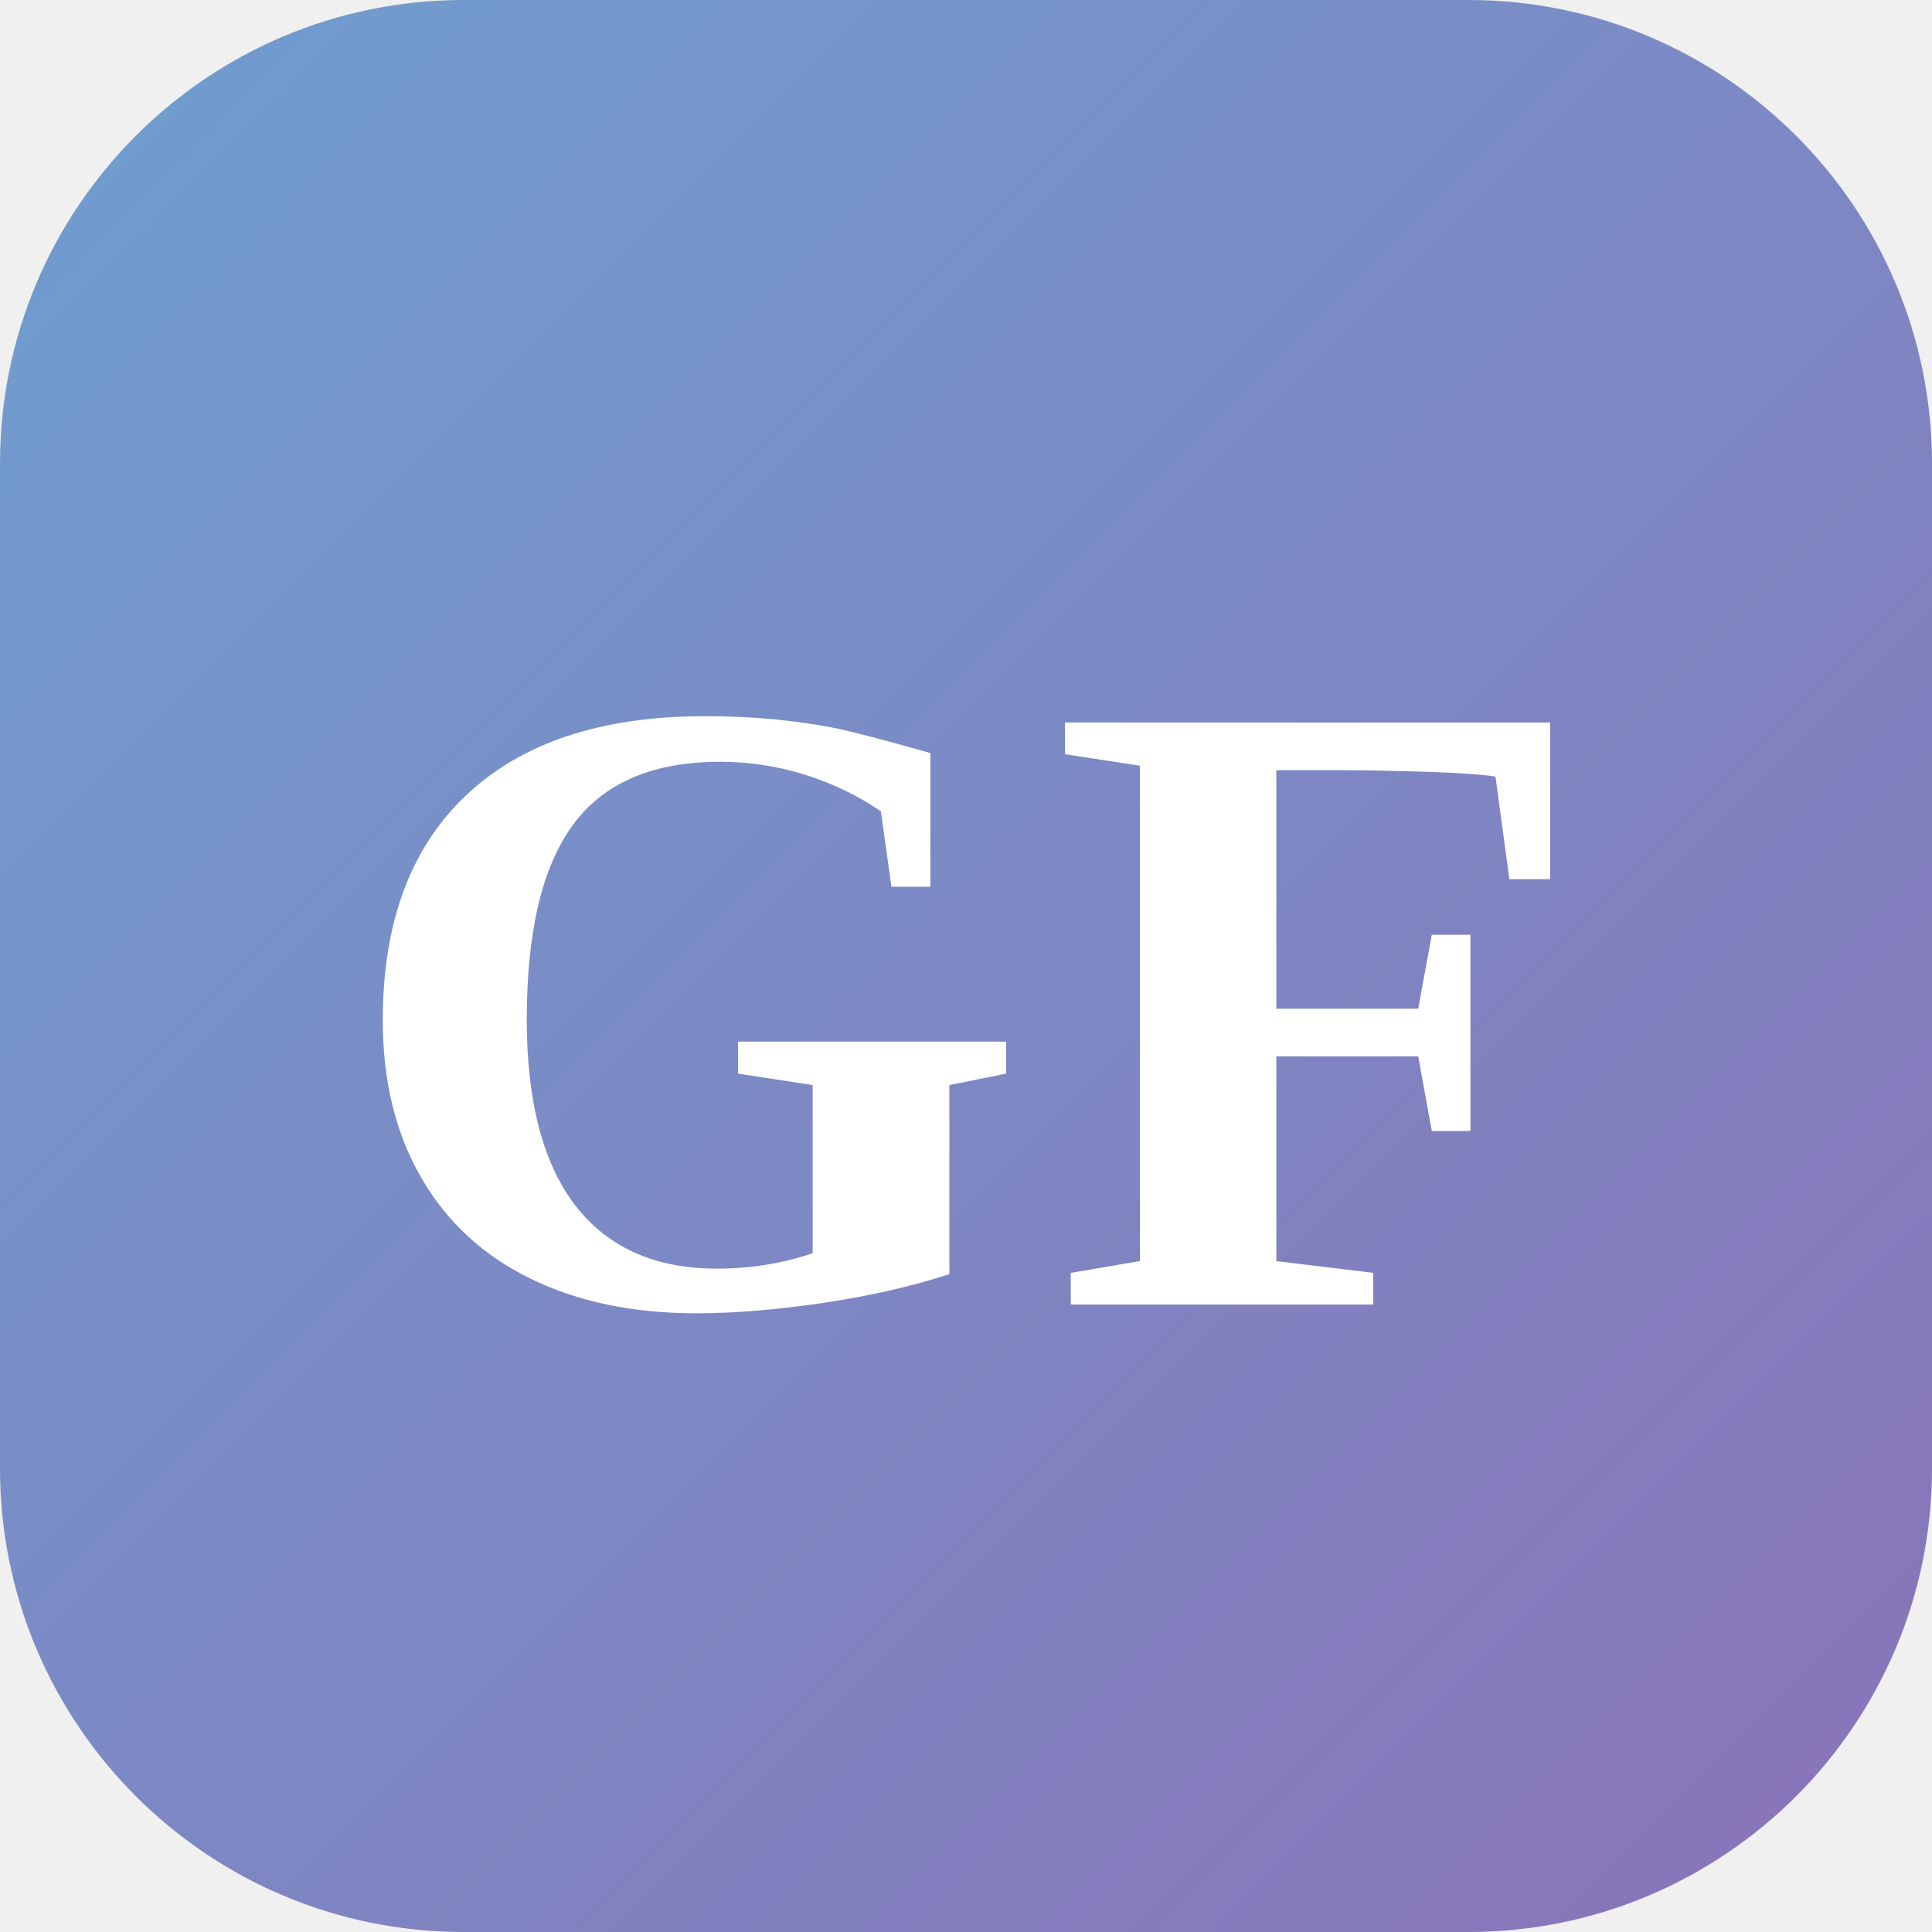
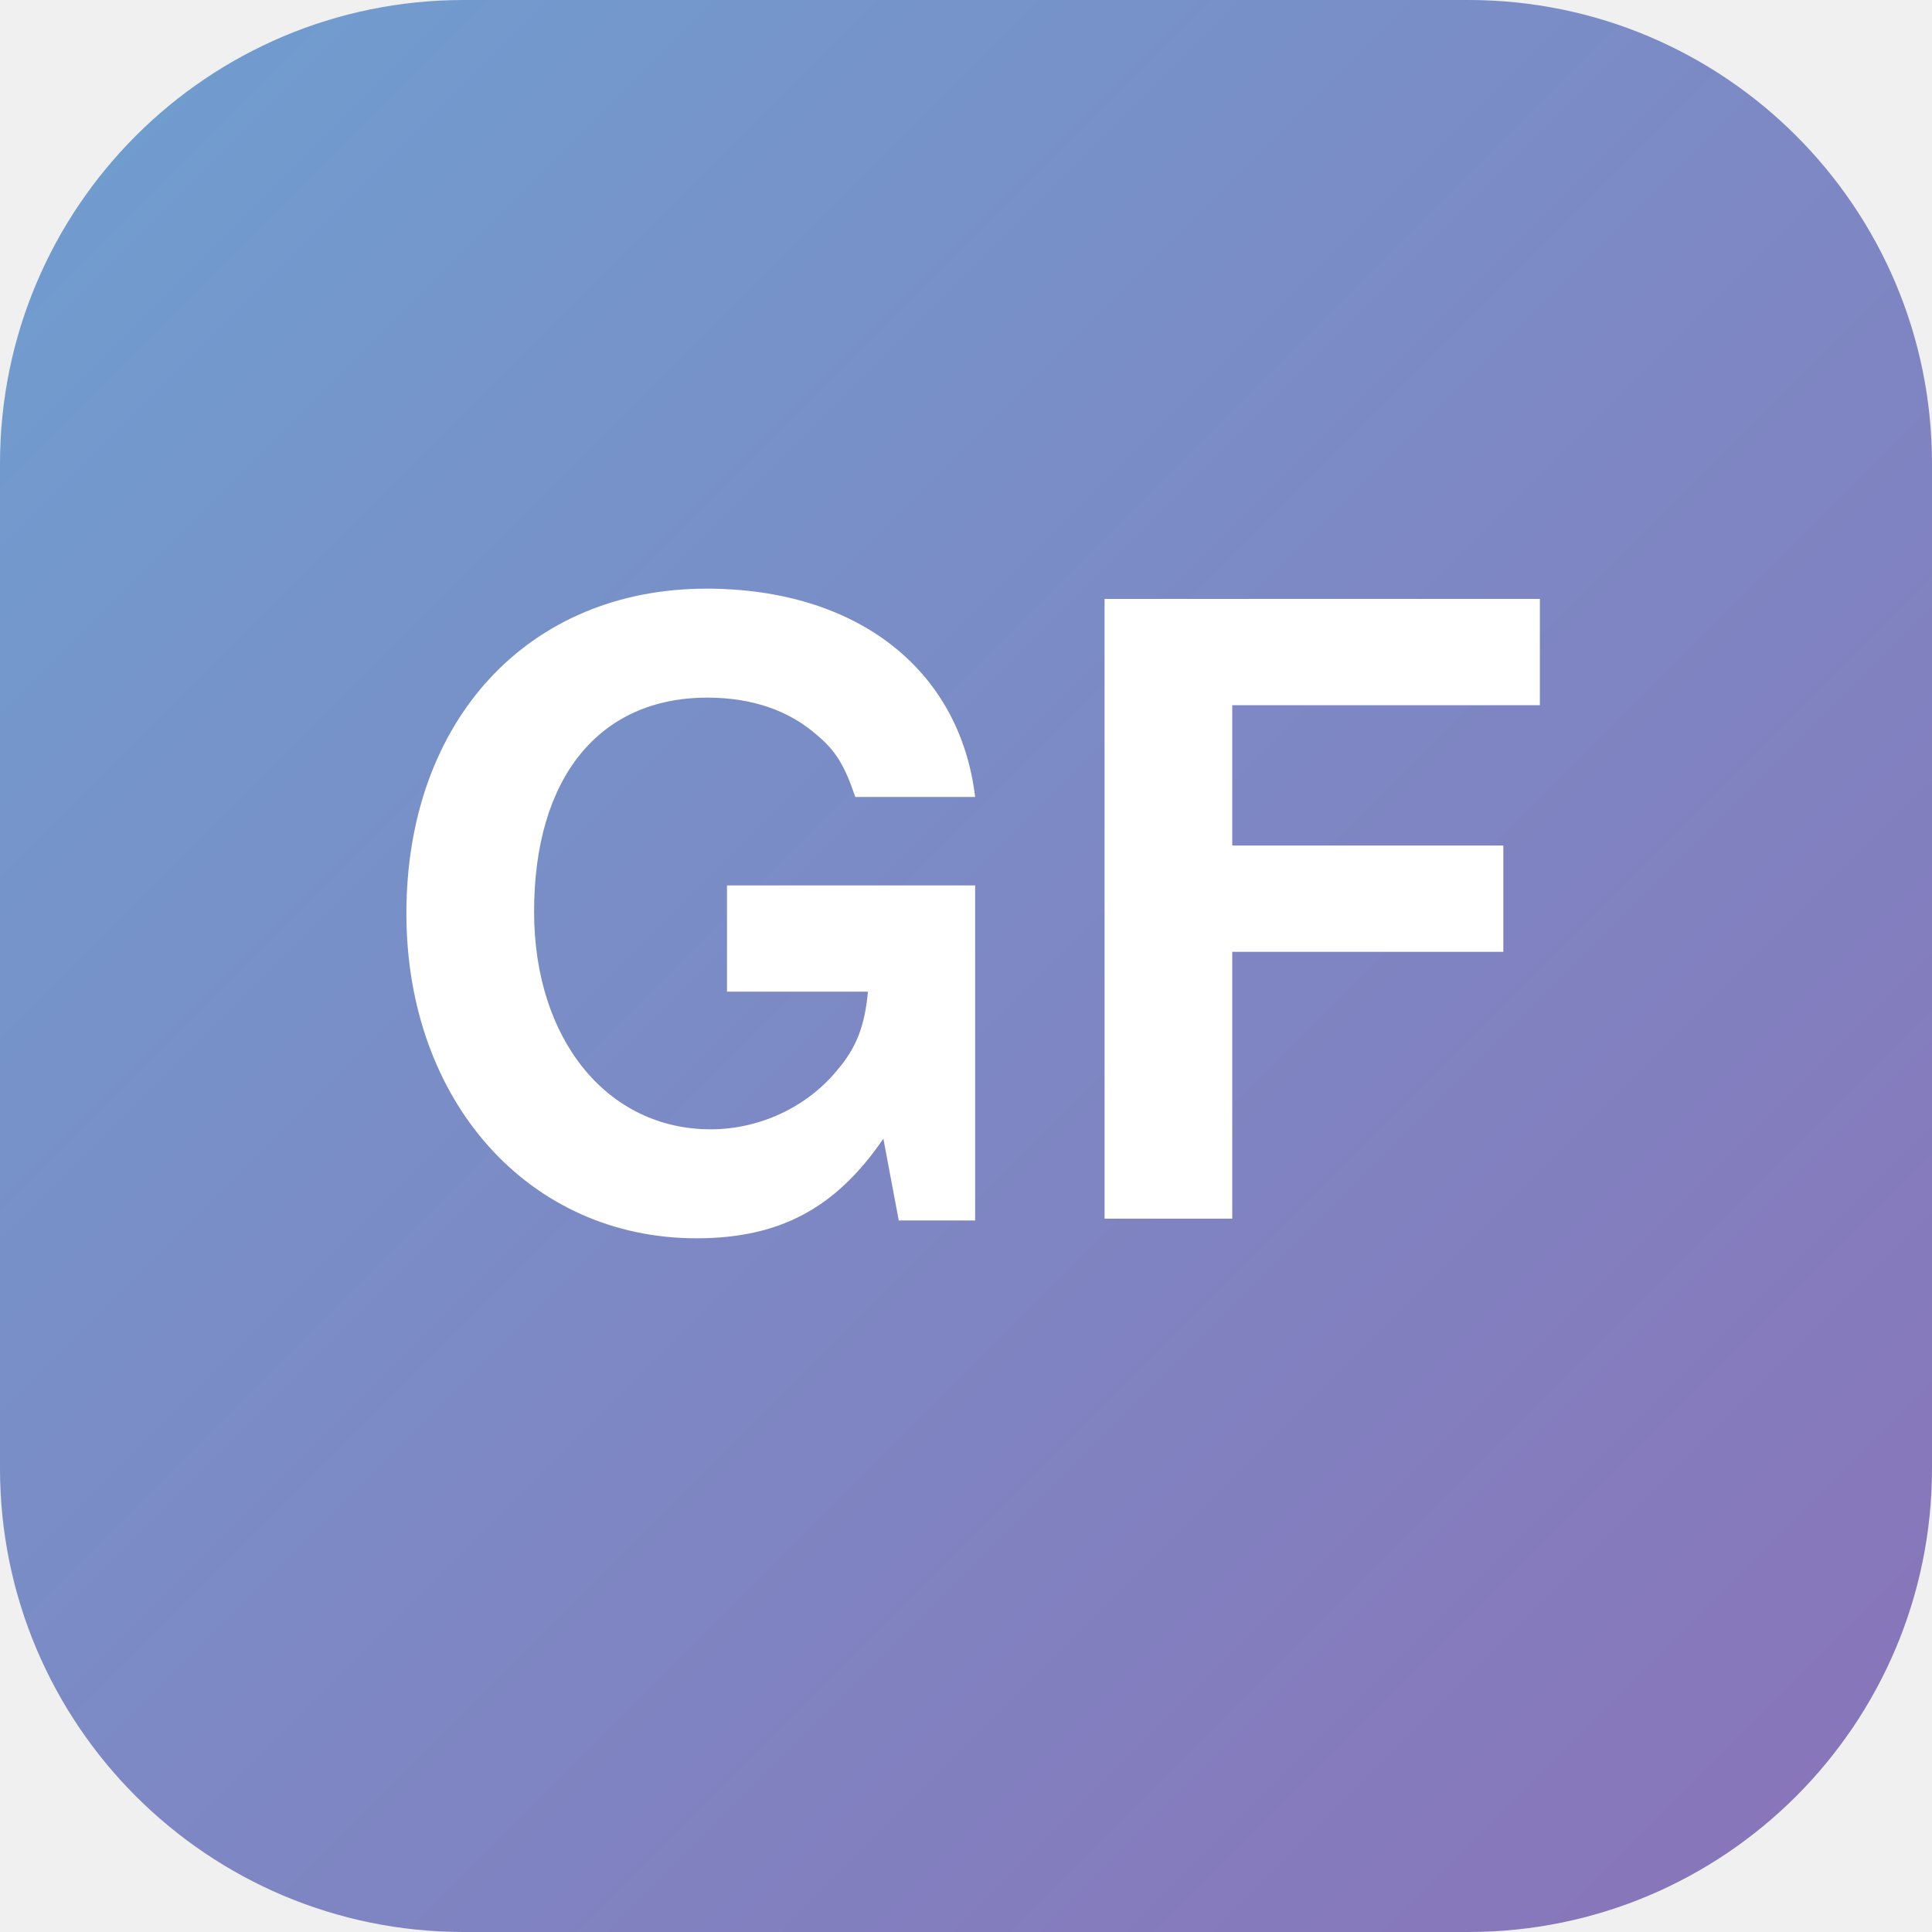
<svg xmlns="http://www.w3.org/2000/svg" viewBox="0 0 100 100">
  <defs>
    <linearGradient id="g" x1="0" y1="0" x2="1" y2="1">
      <stop offset="0" stop-color="#6f9fd0" />
      <stop offset="1" stop-color="#8a72b8" />
    </linearGradient>
  </defs>
  <rect width="100" height="100" rx="24" fill="url(#g)" />
-   <text x="50" y="52" font-family="Georgia, 'Times New Roman', serif" font-size="46" font-weight="700" fill="#ffffff" text-anchor="middle" dominant-baseline="central" letter-spacing="1">GF</text>
+   <text x="50" y="53" font-family="'Segoe UI', Helvetica, Arial, sans-serif" font-size="44" font-weight="700" fill="#ffffff" text-anchor="middle" dominant-baseline="central" letter-spacing="0.5">GF</text>
</svg>
